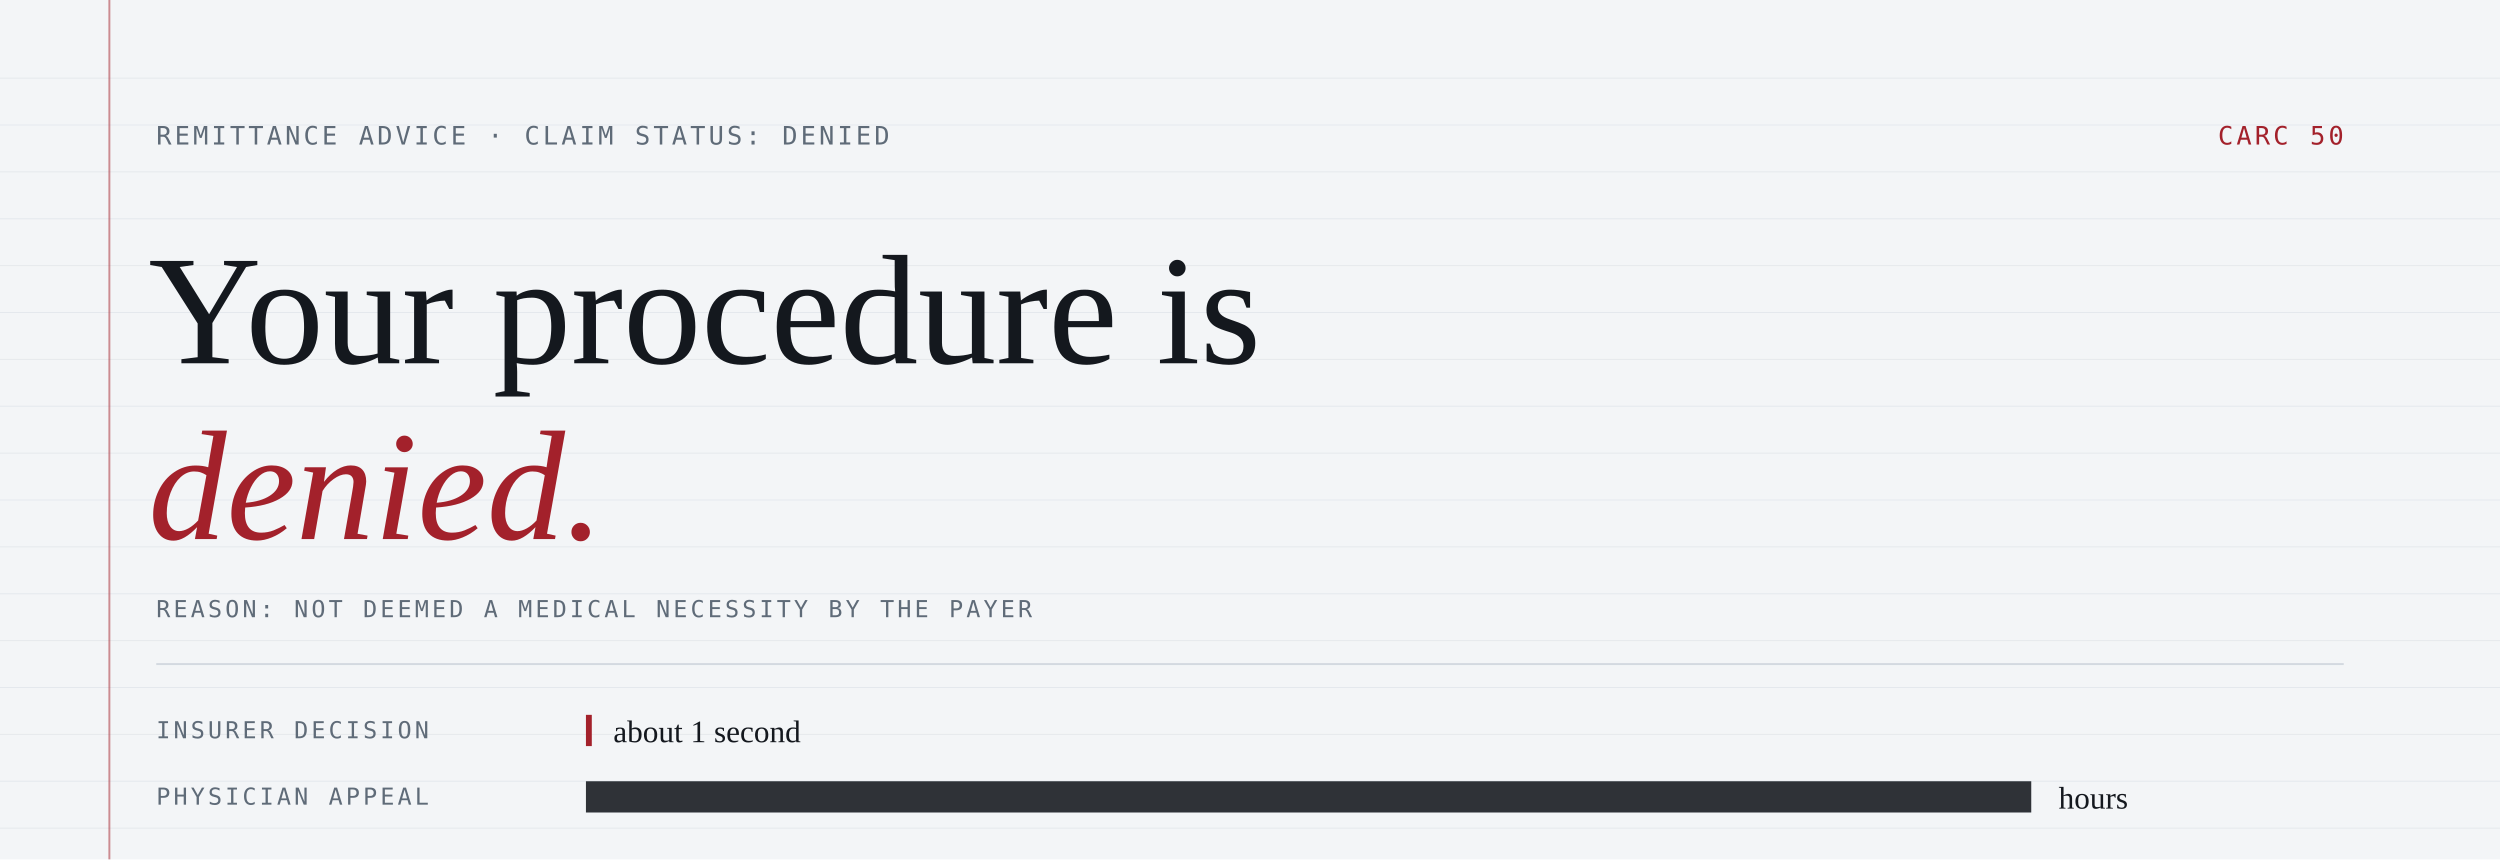
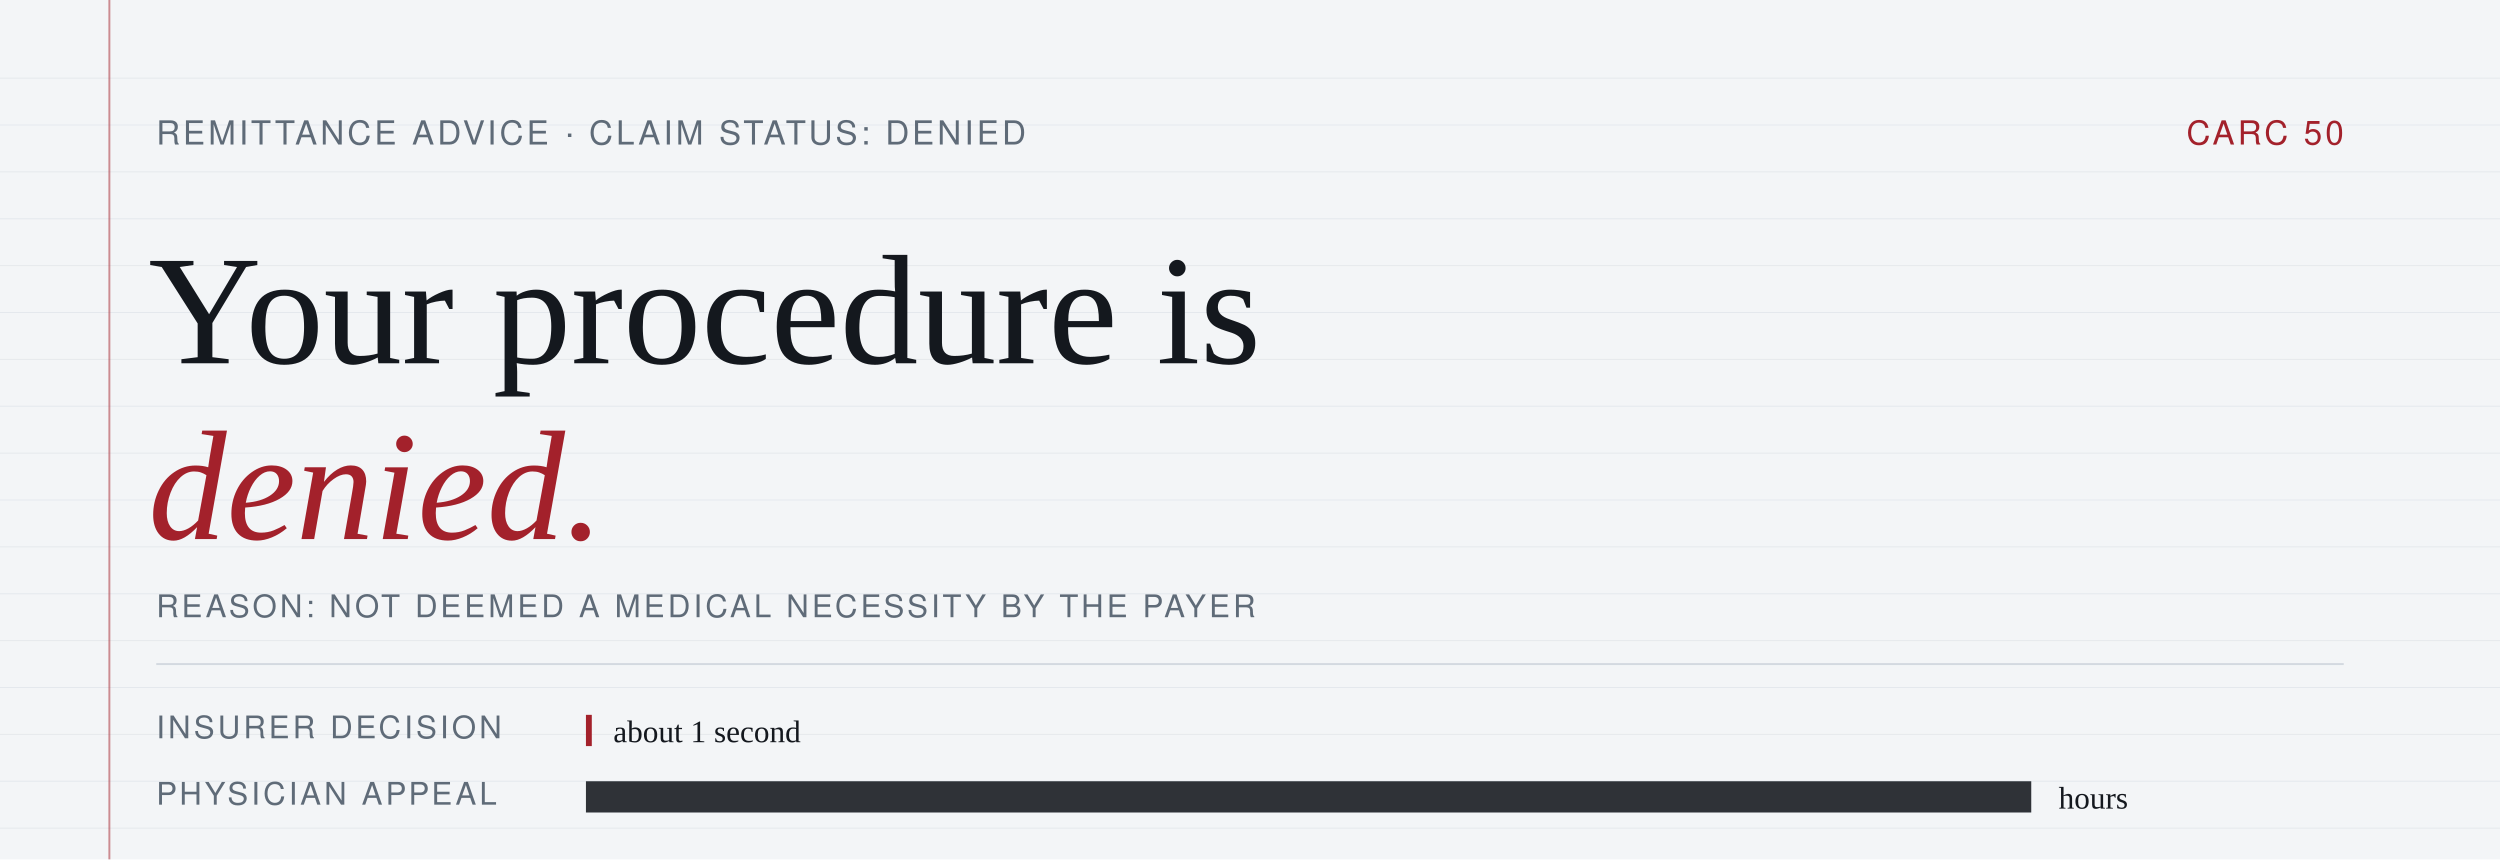
<svg xmlns="http://www.w3.org/2000/svg" viewBox="0 0 1280 440" width="1280" height="440" role="img" aria-label="Your procedure is denied. Claim adjustment reason code 50: not deemed a medical necessity by the payer. A denial takes an insurer about one second. An appeal takes a physician hours.">
  <rect width="1280" height="440" fill="#f3f5f7" />
  <line x1="0" y1="40" x2="1280" y2="40" stroke="#d3d9e0" stroke-width="0.5" opacity="0.45" />
  <line x1="0" y1="64" x2="1280" y2="64" stroke="#d3d9e0" stroke-width="0.5" opacity="0.45" />
  <line x1="0" y1="88" x2="1280" y2="88" stroke="#d3d9e0" stroke-width="0.5" opacity="0.45" />
  <line x1="0" y1="112" x2="1280" y2="112" stroke="#d3d9e0" stroke-width="0.5" opacity="0.45" />
  <line x1="0" y1="136" x2="1280" y2="136" stroke="#d3d9e0" stroke-width="0.5" opacity="0.45" />
  <line x1="0" y1="160" x2="1280" y2="160" stroke="#d3d9e0" stroke-width="0.5" opacity="0.45" />
  <line x1="0" y1="184" x2="1280" y2="184" stroke="#d3d9e0" stroke-width="0.5" opacity="0.45" />
  <line x1="0" y1="208" x2="1280" y2="208" stroke="#d3d9e0" stroke-width="0.5" opacity="0.45" />
  <line x1="0" y1="232" x2="1280" y2="232" stroke="#d3d9e0" stroke-width="0.5" opacity="0.45" />
  <line x1="0" y1="256" x2="1280" y2="256" stroke="#d3d9e0" stroke-width="0.5" opacity="0.45" />
  <line x1="0" y1="280" x2="1280" y2="280" stroke="#d3d9e0" stroke-width="0.5" opacity="0.45" />
  <line x1="0" y1="304" x2="1280" y2="304" stroke="#d3d9e0" stroke-width="0.5" opacity="0.45" />
  <line x1="0" y1="328" x2="1280" y2="328" stroke="#d3d9e0" stroke-width="0.5" opacity="0.45" />
  <line x1="0" y1="352" x2="1280" y2="352" stroke="#d3d9e0" stroke-width="0.5" opacity="0.45" />
  <line x1="0" y1="376" x2="1280" y2="376" stroke="#d3d9e0" stroke-width="0.5" opacity="0.45" />
  <line x1="0" y1="400" x2="1280" y2="400" stroke="#d3d9e0" stroke-width="0.5" opacity="0.45" />
  <line x1="0" y1="424" x2="1280" y2="424" stroke="#d3d9e0" stroke-width="0.5" opacity="0.45" />
  <line x1="56" y1="0" x2="56" y2="440" stroke="#a3212b" stroke-width="1" opacity="0.5" />
-   <text x="80" y="74" font-family="ui-monospace, SFMono-Regular, Menlo, Consolas, monospace" font-size="13" letter-spacing="1.6" fill="#5f6b78" text-anchor="start">REMITTANCE ADVICE · CLAIM STATUS: DENIED</text>
-   <text x="1200" y="74" font-family="ui-monospace, SFMono-Regular, Menlo, Consolas, monospace" font-size="13" letter-spacing="1.6" fill="#a3212b" text-anchor="end">CARC 50</text>
+   <text x="80" y="74" font-family="'Segoe UI', -apple-system, BlinkMacSystemFont, 'Helvetica Neue', Helvetica, Arial, sans-serif" font-size="17" letter-spacing="1.6" fill="#5f6b78" text-anchor="start">REMITTANCE ADVICE · CLAIM STATUS: DENIED</text>
+   <text x="1200" y="74" font-family="'Segoe UI', -apple-system, BlinkMacSystemFont, 'Helvetica Neue', Helvetica, Arial, sans-serif" font-size="17" letter-spacing="1.6" fill="#a3212b" text-anchor="end">CARC 50</text>
  <text x="76" y="186" font-family="Georgia, 'Times New Roman', serif" font-size="80" fill="#14181e" text-anchor="start" font-style="normal" font-weight="normal">Your procedure is</text>
  <text x="76" y="276" font-family="Georgia, 'Times New Roman', serif" font-size="80" fill="#a3212b" text-anchor="start" font-style="italic" font-weight="normal">denied.</text>
-   <text x="80" y="316" font-family="ui-monospace, SFMono-Regular, Menlo, Consolas, monospace" font-size="12" letter-spacing="1.6" fill="#5f6b78" text-anchor="start">REASON: NOT DEEMED A MEDICAL NECESSITY BY THE PAYER</text>
+   <text x="80" y="316" font-family="'Segoe UI', -apple-system, BlinkMacSystemFont, 'Helvetica Neue', Helvetica, Arial, sans-serif" font-size="16" letter-spacing="1.6" fill="#5f6b78" text-anchor="start">REASON: NOT DEEMED A MEDICAL NECESSITY BY THE PAYER</text>
  <line x1="80" y1="340" x2="1200" y2="340" stroke="#d3d9e0" stroke-width="1" />
-   <text x="80" y="378" font-family="ui-monospace, SFMono-Regular, Menlo, Consolas, monospace" font-size="12" letter-spacing="1.6" fill="#5f6b78" text-anchor="start">INSURER DECISION</text>
+   <text x="80" y="378" font-family="'Segoe UI', -apple-system, BlinkMacSystemFont, 'Helvetica Neue', Helvetica, Arial, sans-serif" font-size="16" letter-spacing="1.6" fill="#5f6b78" text-anchor="start">INSURER DECISION</text>
  <rect x="300" y="366" width="3" height="16" fill="#a3212b" />
  <text x="314" y="380" font-family="Georgia, 'Times New Roman', serif" font-size="16" fill="#14181e" text-anchor="start" font-style="normal" font-weight="normal">about 1 second</text>
-   <text x="80" y="412" font-family="ui-monospace, SFMono-Regular, Menlo, Consolas, monospace" font-size="12" letter-spacing="1.6" fill="#5f6b78" text-anchor="start">PHYSICIAN APPEAL</text>
+   <text x="80" y="412" font-family="'Segoe UI', -apple-system, BlinkMacSystemFont, 'Helvetica Neue', Helvetica, Arial, sans-serif" font-size="16" letter-spacing="1.6" fill="#5f6b78" text-anchor="start">PHYSICIAN APPEAL</text>
  <rect x="300" y="400" width="740" height="16" fill="#14181e" opacity="0.88" />
  <text x="1054" y="414" font-family="Georgia, 'Times New Roman', serif" font-size="16" fill="#14181e" text-anchor="start" font-style="normal" font-weight="normal">hours</text>
</svg>
